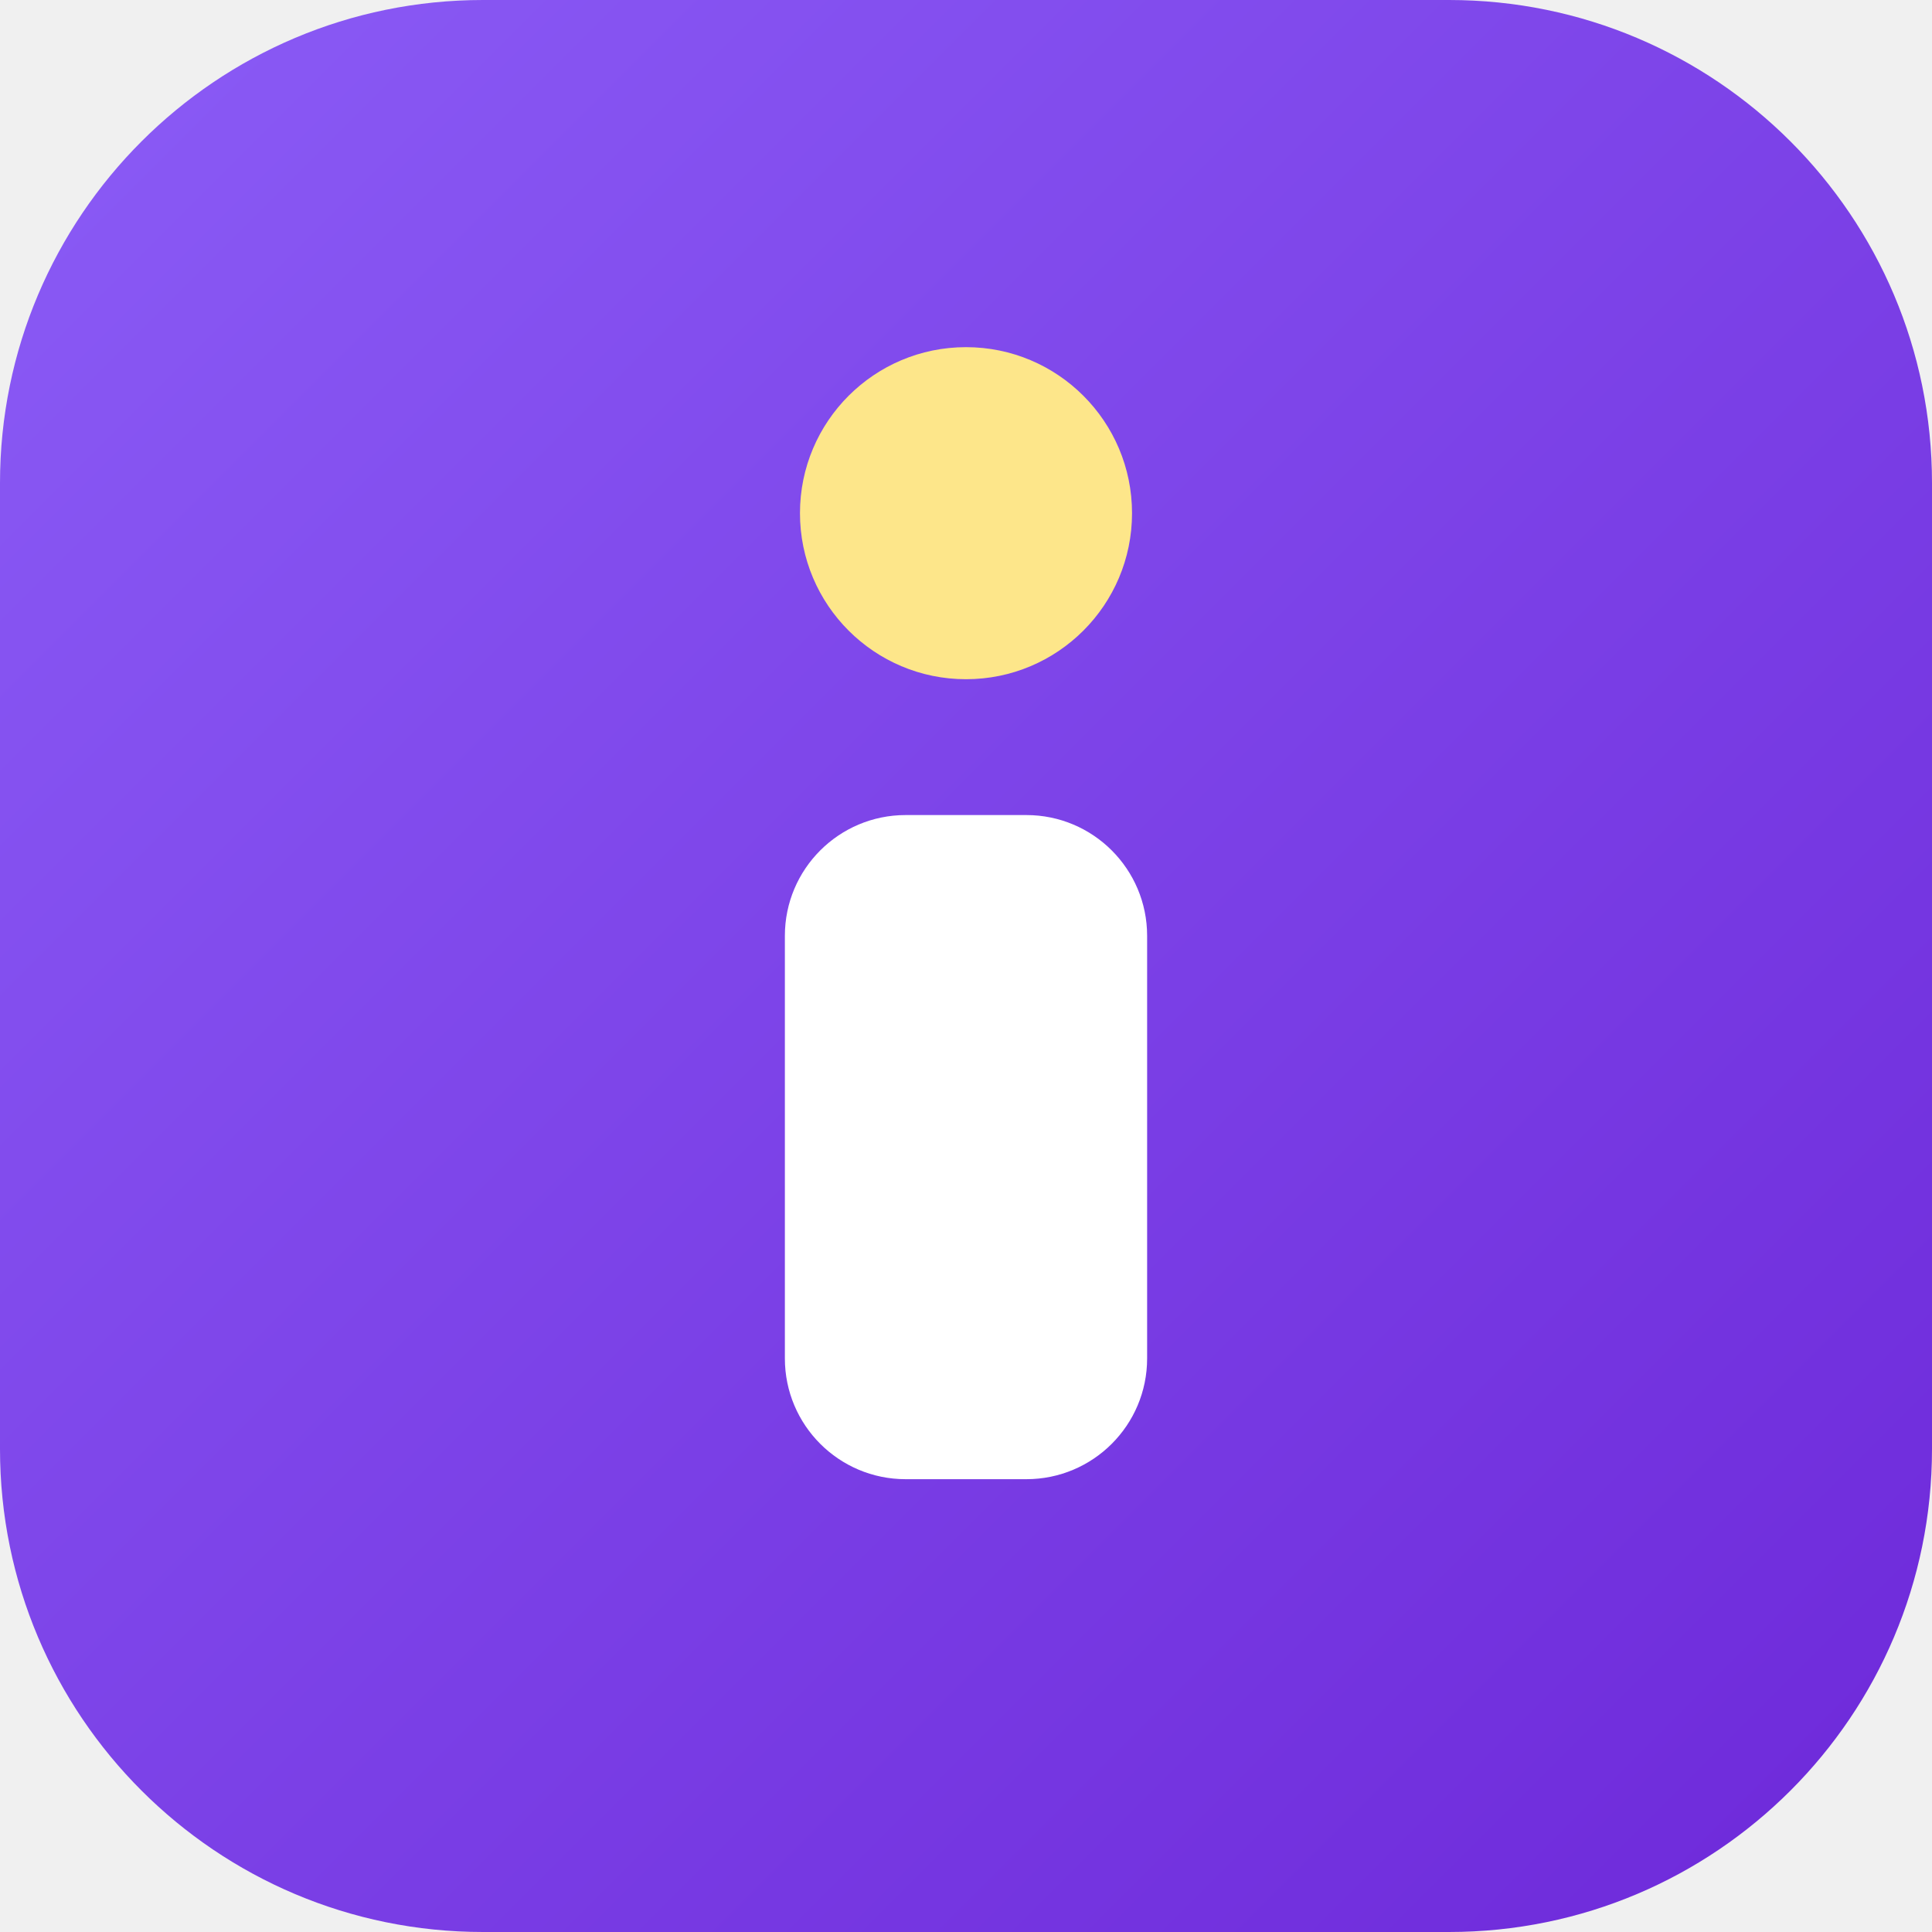
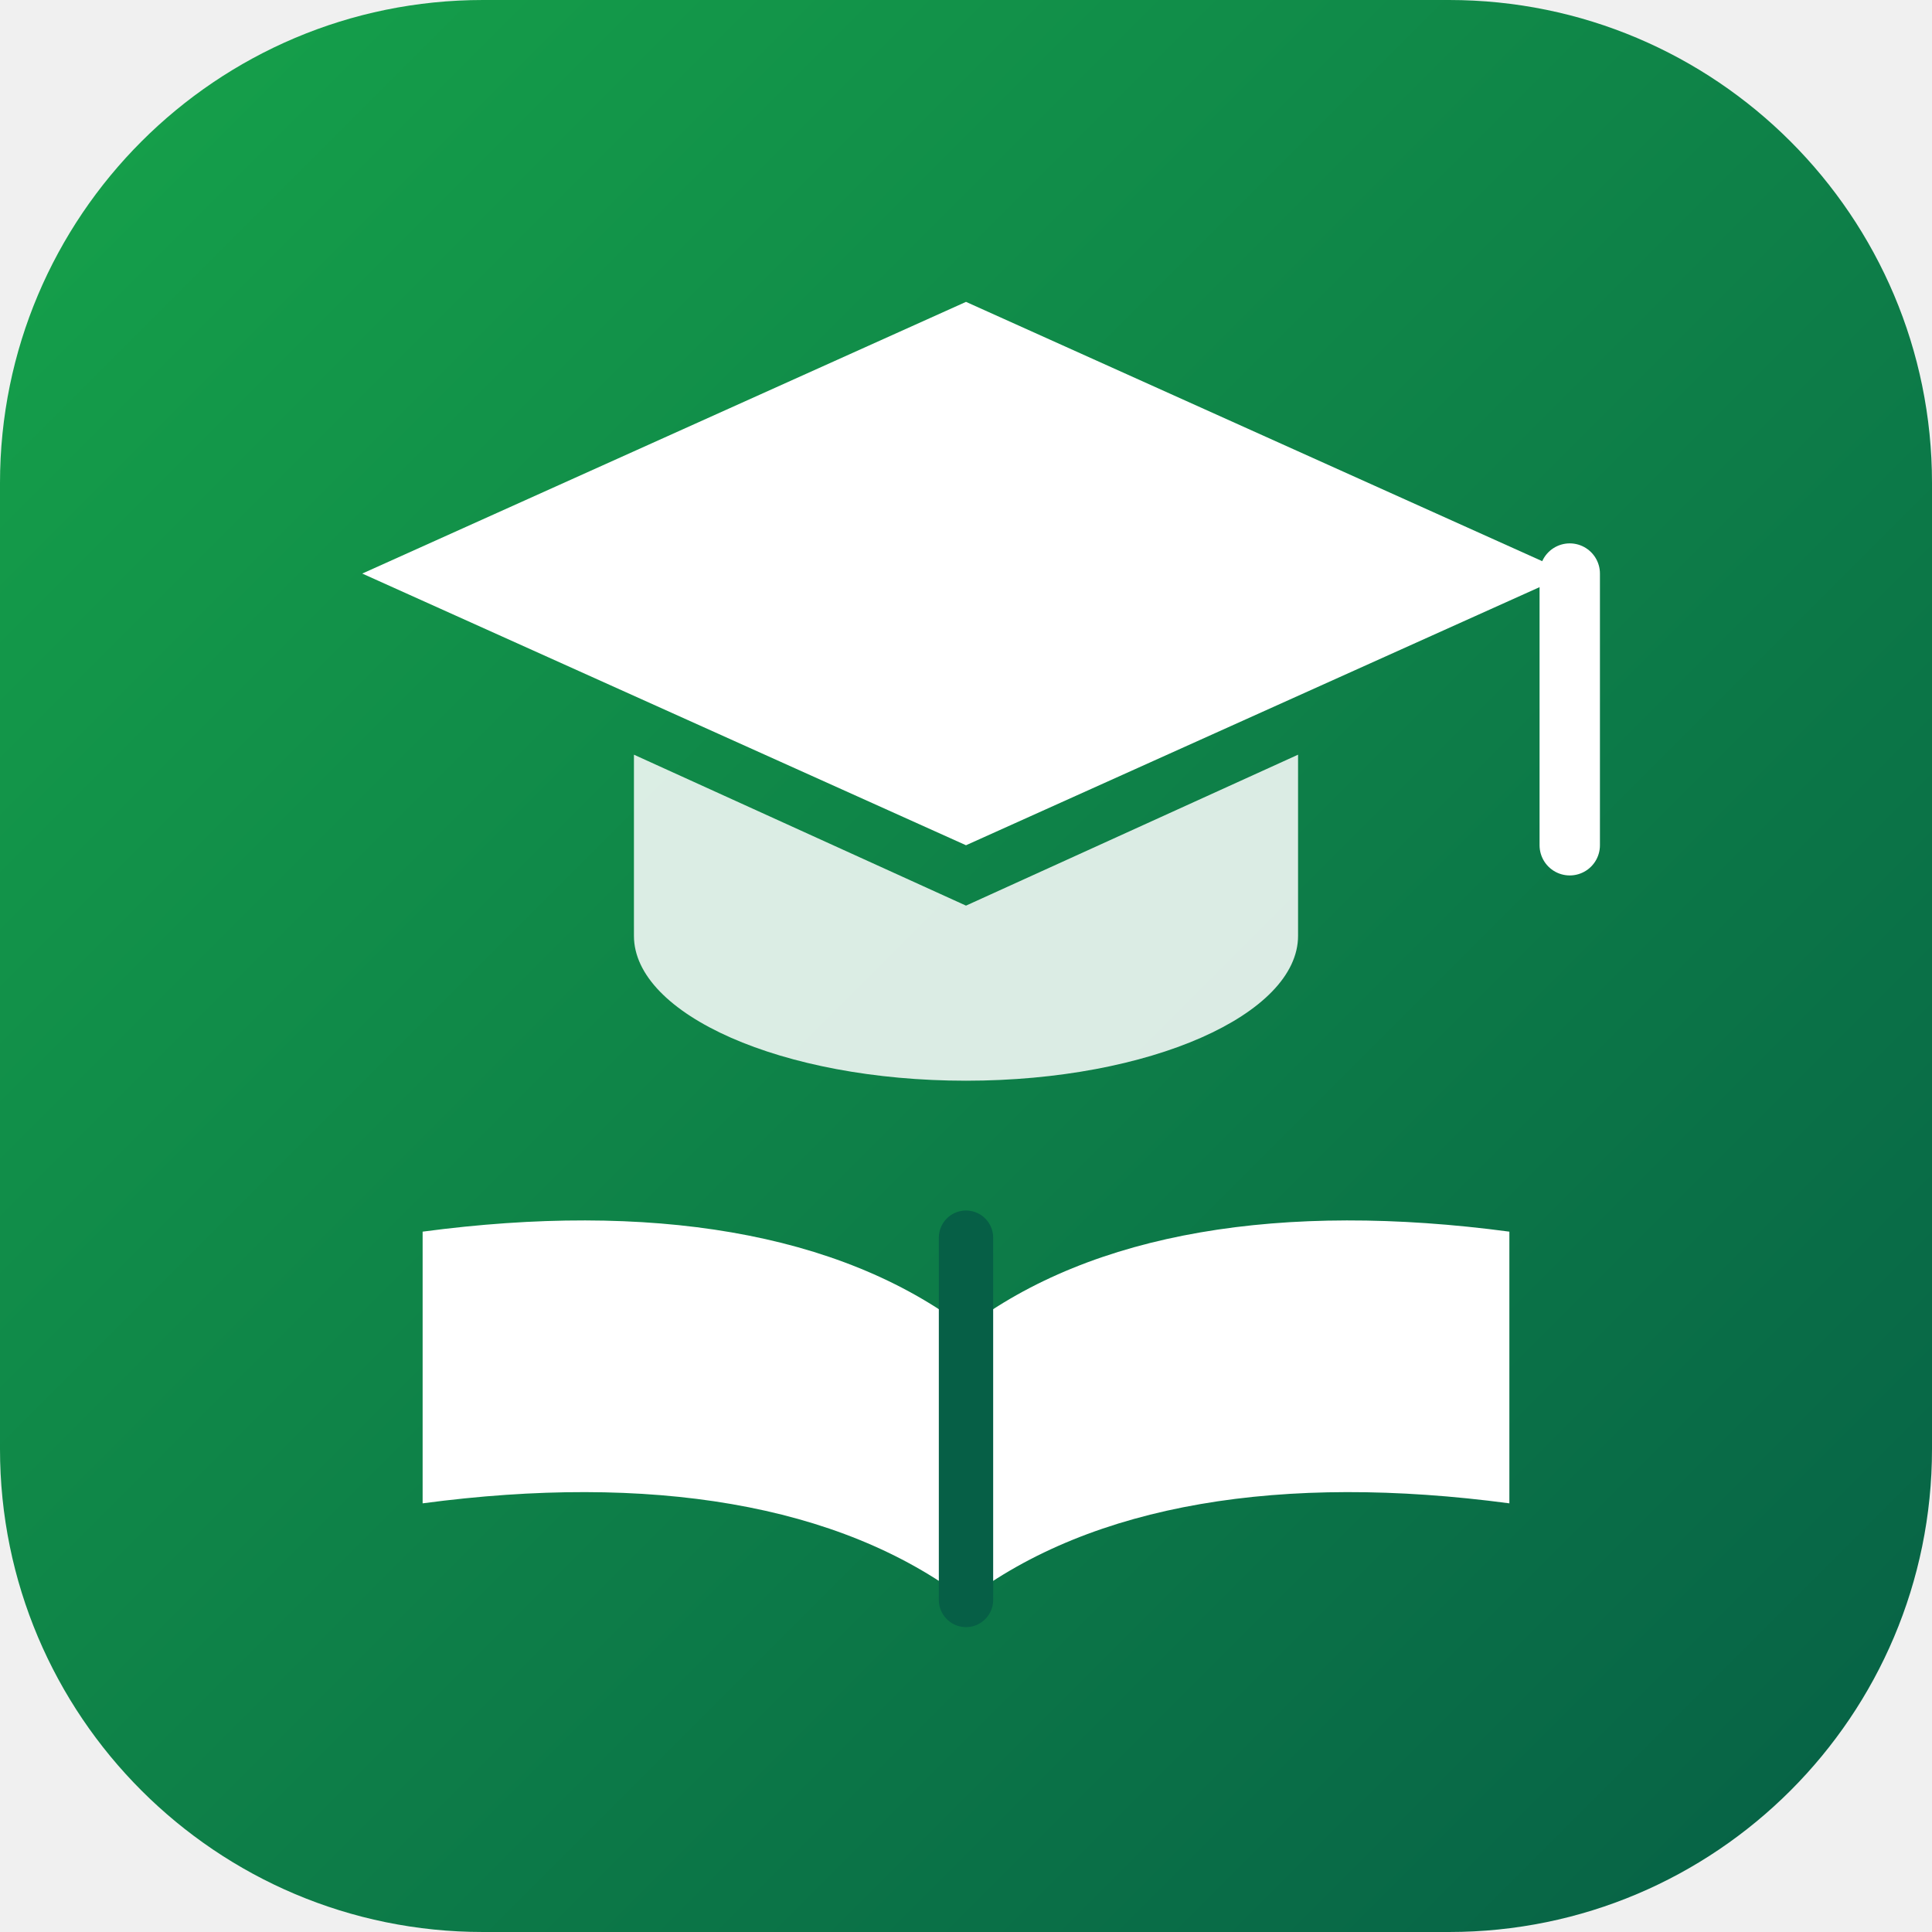
<svg xmlns="http://www.w3.org/2000/svg" viewBox="0 0 64 64" width="64" height="64">
  <defs>
    <linearGradient id="g" x1="0" y1="0" x2="1" y2="1">
-       <stop offset="0" stop-color="#8B5CF6" />
-       <stop offset="1" stop-color="#6D28D9" />
+       <stop offset="0" stop-color="#16A34A" />
+       <stop offset="1" stop-color="#065F46" />
    </linearGradient>
  </defs>
  <rect width="64" height="64" rx="16" fill="url(#g)" />
-   <circle cx="32" cy="17" r="5.5" fill="#FDE68A" />
-   <rect x="26" y="27" width="12" height="22" rx="4" fill="#fff" />
+   <path d="M32 10 52 19 32 28 12 19z" fill="#fff" />
+   <path d="M21 25v6c0 2.6 4.9 4.8 11 4.8s11-2.2 11-4.8v-6l-11 5z" fill="#fff" fill-opacity=".85" />
+   <path d="M52 19v9" stroke="#fff" stroke-width="2" stroke-linecap="round" />
+   <path d="M32 53c-4.2-3.2-10.5-4.2-18-3.2v-9c7.5-1 13.8 0 18 3.2 4.2-3.2 10.5-4.2 18-3.2v9c-7.5-1-13.8 0-18 3.2z" fill="#fff" />
+   <path d="M32 41v12" stroke="#065F46" stroke-width="1.8" stroke-linecap="round" />
</svg>
